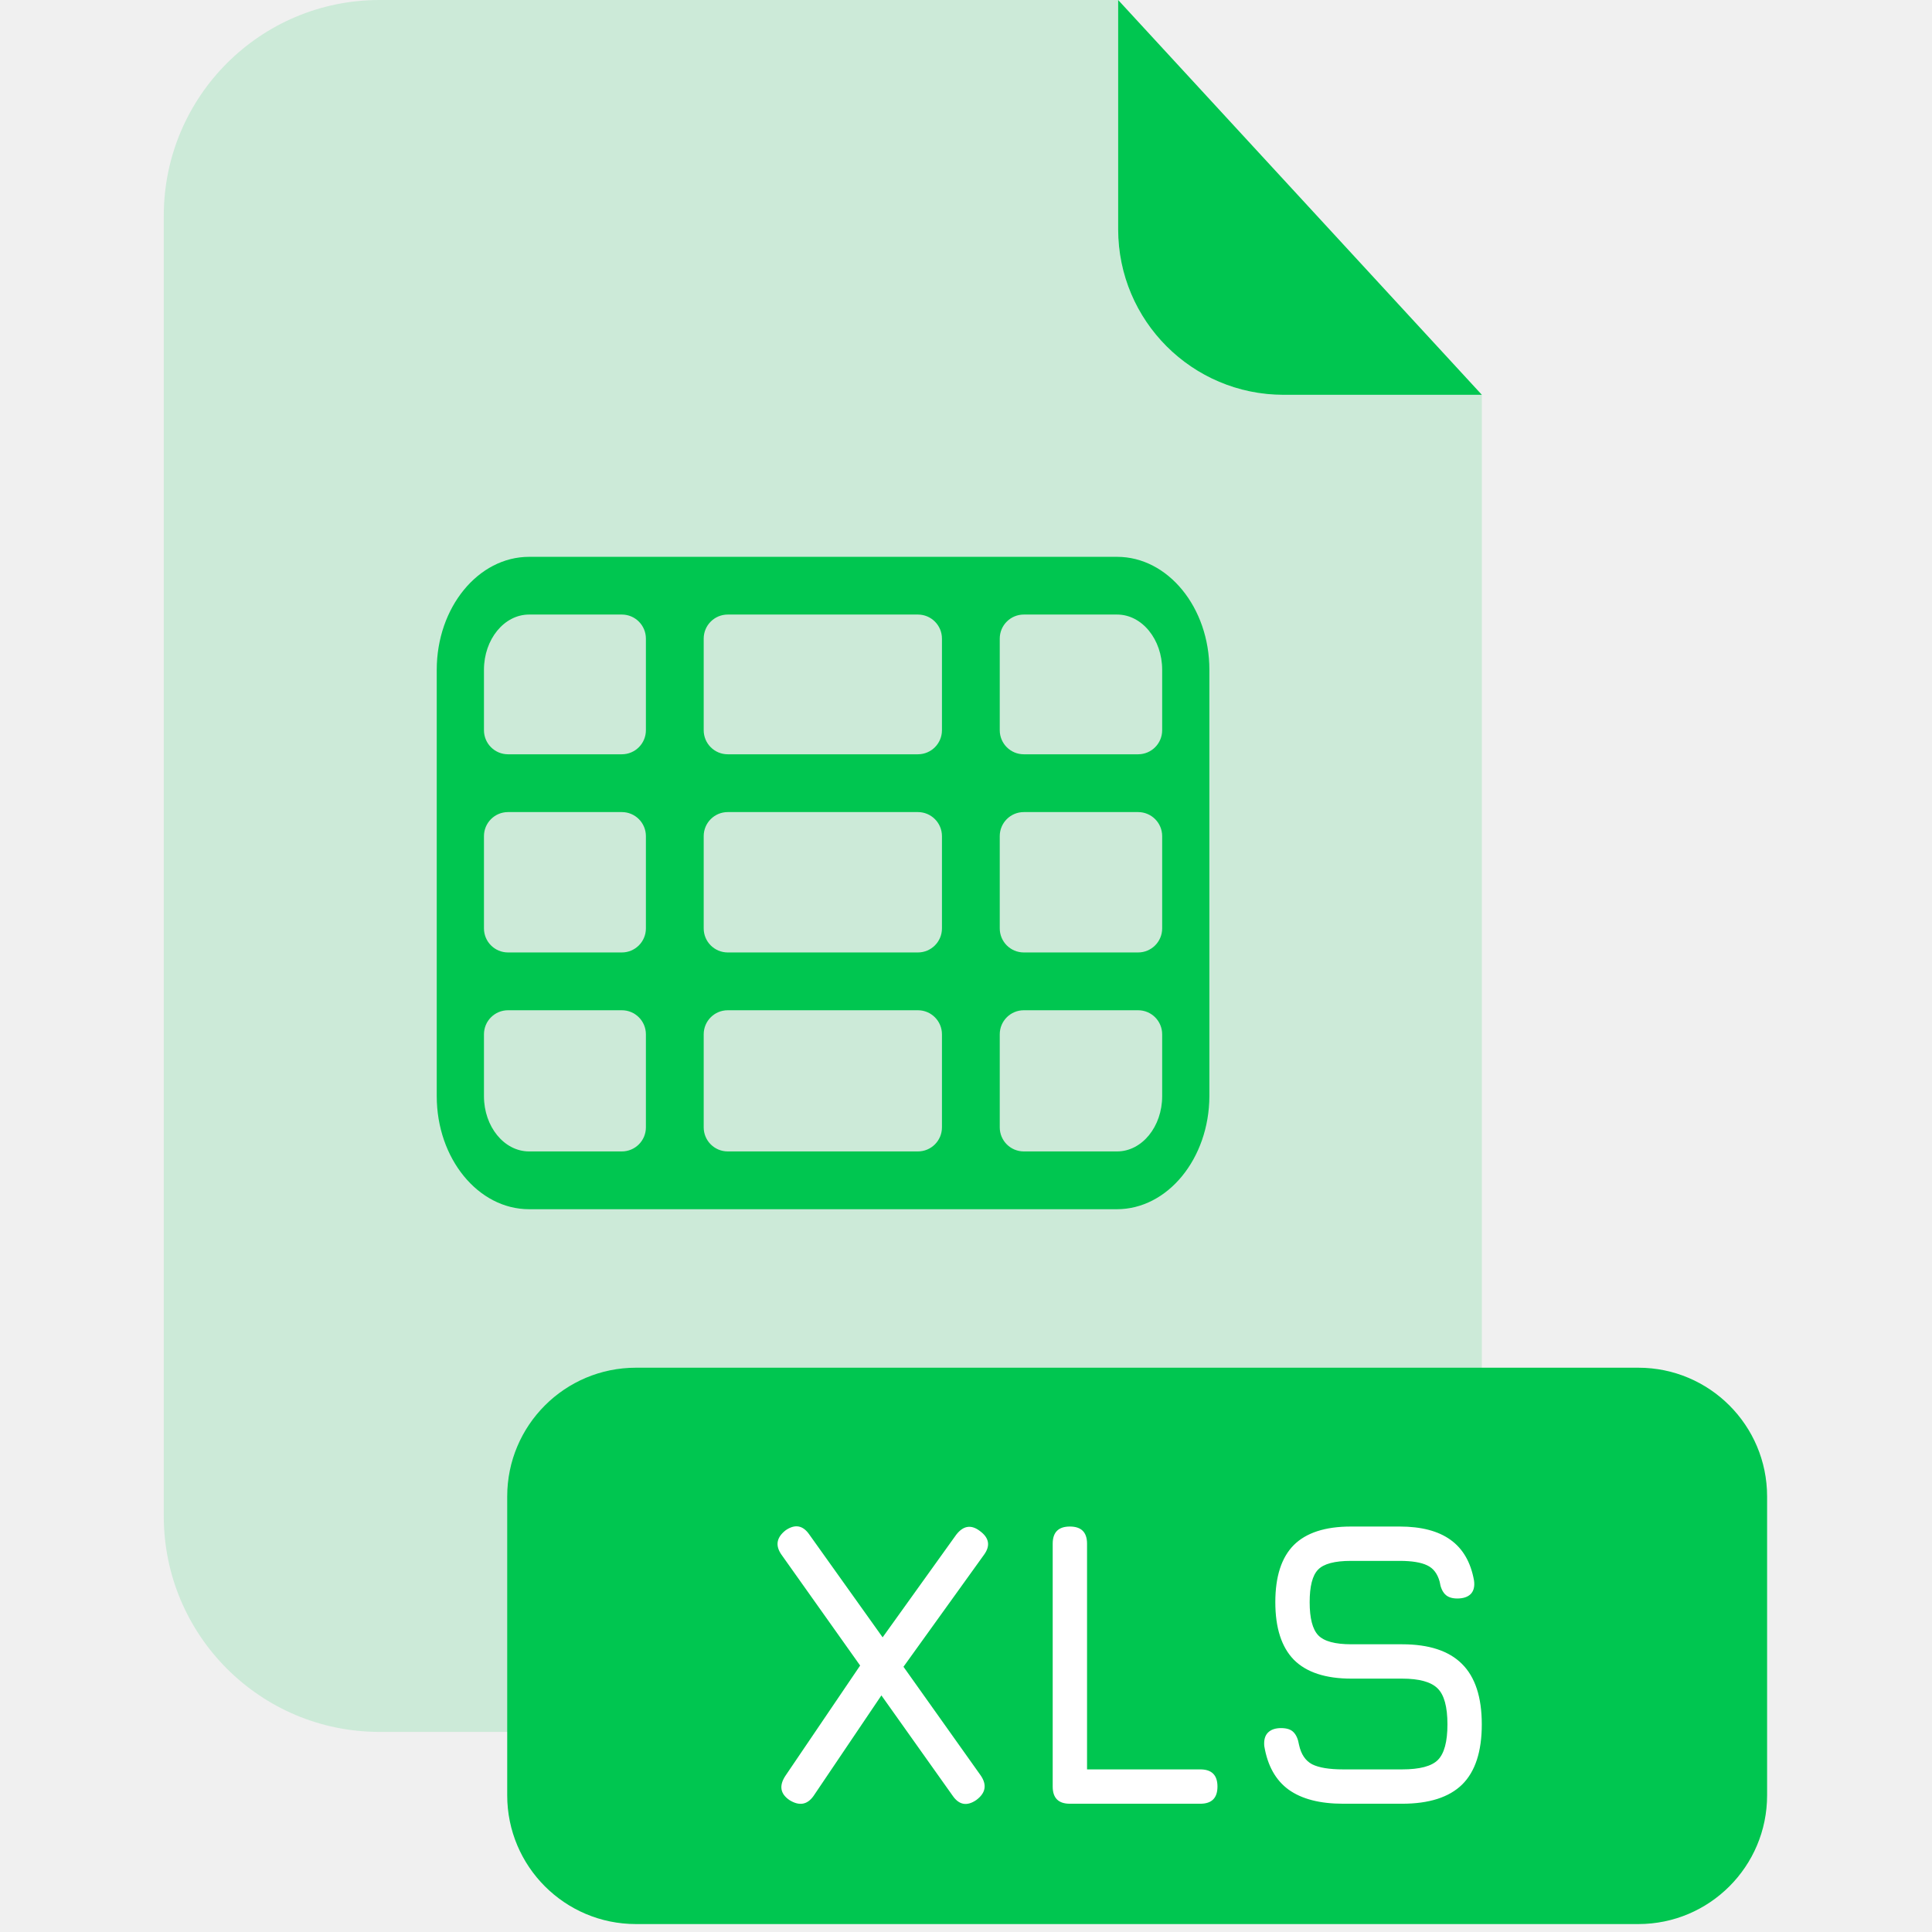
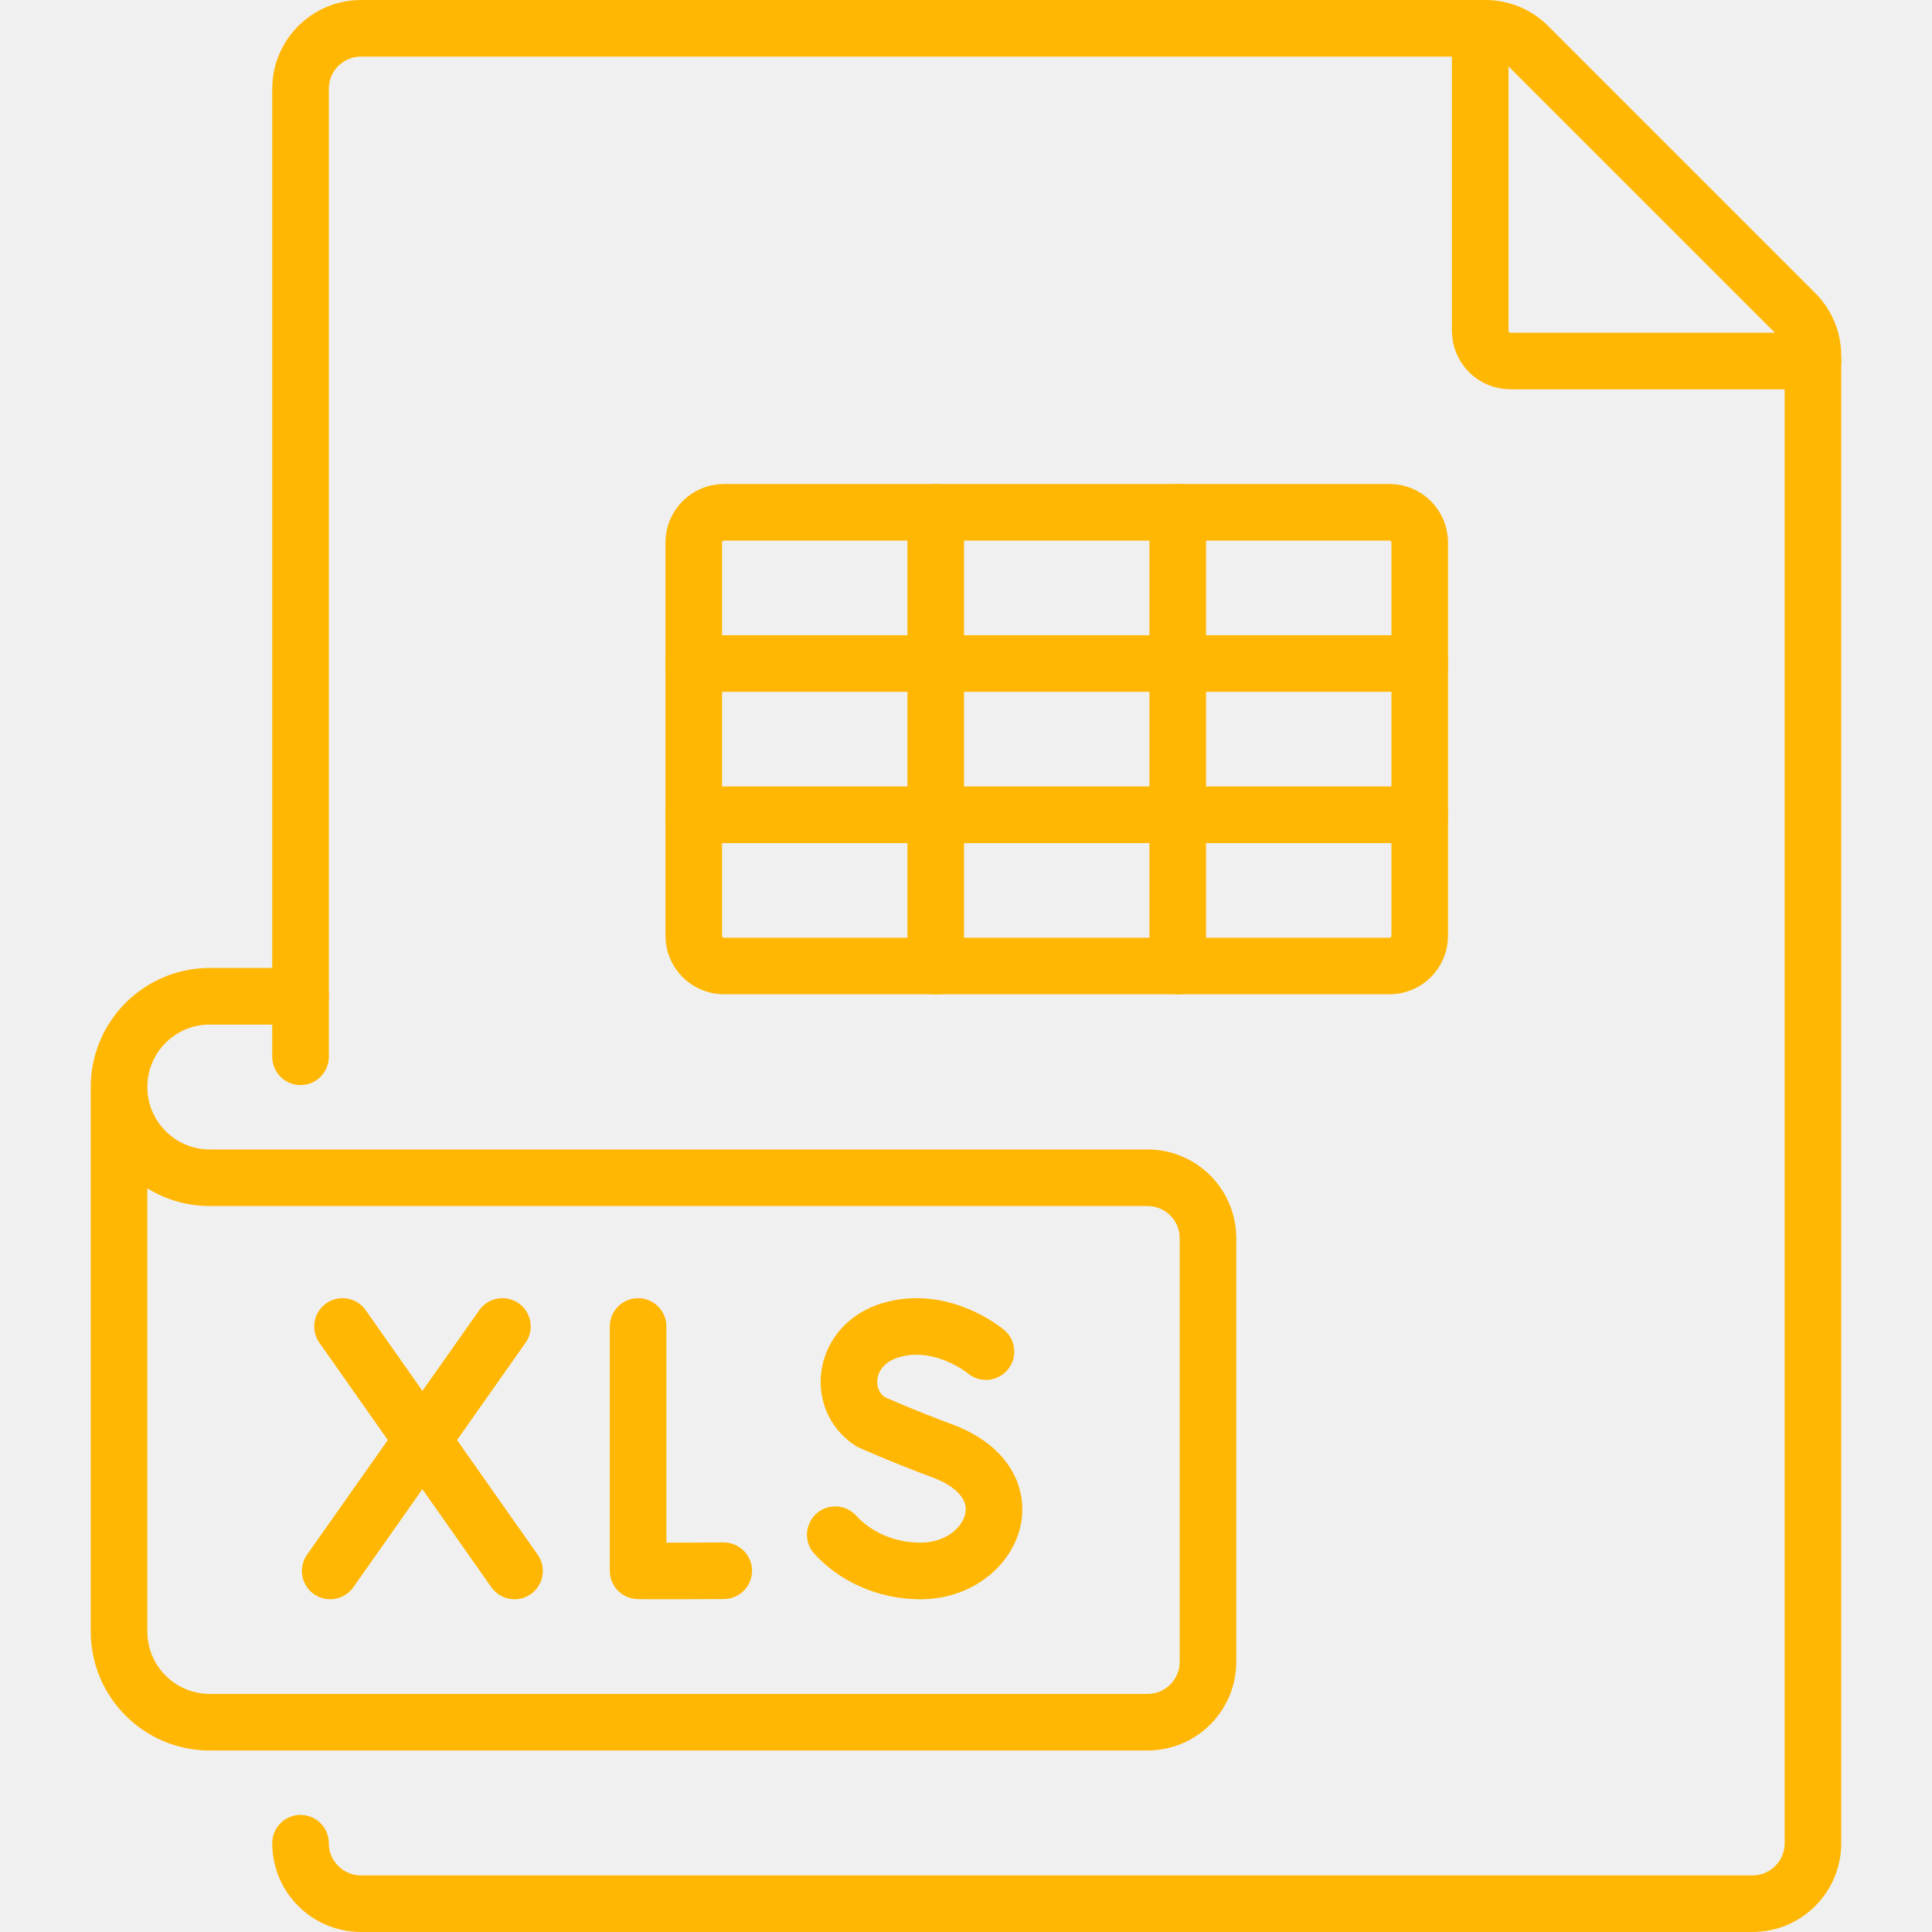
- <svg xmlns="http://www.w3.org/2000/svg" version="1.1" width="512" height="512" x="0" y="0" viewBox="0 0 201 241" style="enable-background:new 0 0 512 512" xml:space="preserve" class="">
+ <svg xmlns="http://www.w3.org/2000/svg" version="1.1" width="512" height="512" x="0" y="0" viewBox="0 0 682.667 682.667" style="enable-background:new 0 0 512 512" xml:space="preserve" class="">
  <g>
-     <g fill="#00c650">
-       <path d="M140.1 49.25a20.642 20.642 0 0 1-20.62-20.62V0H27.34A26.91 26.91 0 0 0 .43 26.91v162.22a26.908 26.908 0 0 0 26.91 26.91h110.6a26.907 26.907 0 0 0 26.91-26.91V49.25z" opacity=".15" fill="#00c650" data-original="#00c650" />
-       <path d="M164.85 49.25H140.1a20.642 20.642 0 0 1-20.62-20.62V0zM184.37 170.61H59.33c-8.87 0-16.06 7.19-16.06 16.06v37.28c0 8.87 7.19 16.06 16.06 16.06h125.04c8.87 0 16.06-7.19 16.06-16.06v-37.28c0-8.87-7.19-16.06-16.06-16.06z" fill="#00c650" data-original="#00c650" />
+     <defs>
+       <clipPath id="a" clipPathUnits="userSpaceOnUse">
+         <path d="M0 512h512V0H0Z" fill="#ffb703" data-original="#000000" opacity="1" />
+       </clipPath>
+     </defs>
+     <g clip-path="url(#a)" transform="matrix(1.33333 0 0 -1.33333 0 682.667)">
+       <path d="M0 0v0c0-8.854 7.178-16.032 16.032-16.032h368.742c8.855 0 16.033 7.178 16.033 16.032v394.166c0 4.252-1.69 8.33-4.696 11.337l-70.772 70.769a16.033 16.033 0 0 1-11.337 4.696H16.032C7.178 480.968 0 473.79 0 464.936V208.417" style="stroke-width:15;stroke-linecap:round;stroke-linejoin:round;stroke-miterlimit:10;stroke-dasharray:none;stroke-opacity:1" transform="translate(79.645 23.532)" fill="none" stroke="#ffb703" stroke-width="15" stroke-linecap="round" stroke-linejoin="round" stroke-miterlimit="10" stroke-dasharray="none" stroke-opacity="" data-original="#000000" opacity="1" class="" />
+       <path d="M0 0v-80.161a8.016 8.016 0 0 1 8.016-8.016h80.161" style="stroke-width:15;stroke-linecap:round;stroke-linejoin:round;stroke-miterlimit:10;stroke-dasharray:none;stroke-opacity:1" transform="translate(392.274 504.5)" fill="none" stroke="#ffb703" stroke-width="15" stroke-linecap="round" stroke-linejoin="round" stroke-miterlimit="10" stroke-dasharray="none" stroke-opacity="" data-original="#000000" opacity="1" class="" />
+       <path d="M0 0h192.387" style="stroke-width:15;stroke-linecap:round;stroke-linejoin:round;stroke-miterlimit:10;stroke-dasharray:none;stroke-opacity:1" transform="translate(183.855 296.08)" fill="none" stroke="#ffb703" stroke-width="15" stroke-linecap="round" stroke-linejoin="round" stroke-miterlimit="10" stroke-dasharray="none" stroke-opacity="" data-original="#000000" opacity="1" class="" />
+       <path d="M0 0h192.387" style="stroke-width:15;stroke-linecap:round;stroke-linejoin:round;stroke-miterlimit:10;stroke-dasharray:none;stroke-opacity:1" transform="translate(183.855 336.161)" fill="none" stroke="#ffb703" stroke-width="15" stroke-linecap="round" stroke-linejoin="round" stroke-miterlimit="10" stroke-dasharray="none" stroke-opacity="" data-original="#000000" opacity="1" class="" />
+       <path d="M0 0v-64.742c.716-.123 22.69 0 22.69 0" style="stroke-width:15;stroke-linecap:round;stroke-linejoin:round;stroke-miterlimit:10;stroke-dasharray:none;stroke-opacity:1" transform="translate(169.104 160.474)" fill="none" stroke="#ffb703" stroke-width="15" stroke-linecap="round" stroke-linejoin="round" stroke-miterlimit="10" stroke-dasharray="none" stroke-opacity="" data-original="#000000" opacity="1" class="" />
+       <path d="M0 0s-11.627 9.774-25.338 5.643c-12.59-3.792-14.351-18.309-5.243-24.247 0 0 8.938-3.988 18.851-7.644 23.862-8.802 13.584-31.888-5.627-31.888-9.62 0-17.693 4.213-22.58 9.605" style="stroke-width:15;stroke-linecap:round;stroke-linejoin:round;stroke-miterlimit:10;stroke-dasharray:none;stroke-opacity:1" transform="translate(261.29 153.813)" fill="none" stroke="#ffb703" stroke-width="15" stroke-linecap="round" stroke-linejoin="round" stroke-miterlimit="10" stroke-dasharray="none" stroke-opacity="" data-original="#000000" opacity="1" class="" />
+       <path d="m0 0 45.583-64.797" style="stroke-width:15;stroke-linecap:round;stroke-linejoin:round;stroke-miterlimit:10;stroke-dasharray:none;stroke-opacity:1" transform="translate(90.772 160.474)" fill="none" stroke="#ffb703" stroke-width="15" stroke-linecap="round" stroke-linejoin="round" stroke-miterlimit="10" stroke-dasharray="none" stroke-opacity="" data-original="#000000" opacity="1" class="" />
+       <path d="m0 0-45.647-64.797" style="stroke-width:15;stroke-linecap:round;stroke-linejoin:round;stroke-miterlimit:10;stroke-dasharray:none;stroke-opacity:1" transform="translate(133.147 160.474)" fill="none" stroke="#ffb703" stroke-width="15" stroke-linecap="round" stroke-linejoin="round" stroke-miterlimit="10" stroke-dasharray="none" stroke-opacity="" data-original="#000000" opacity="1" class="" />
+       <path d="M0 0h-176.354a8.016 8.016 0 0 0-8.017 8.016v104.21a8.016 8.016 0 0 0 8.017 8.016H0a8.016 8.016 0 0 0 8.016-8.016V8.016A8.016 8.016 0 0 0 0 0Z" style="stroke-width:15;stroke-linecap:round;stroke-linejoin:round;stroke-miterlimit:10;stroke-dasharray:none;stroke-opacity:1" transform="translate(368.226 256)" fill="none" stroke="#ffb703" stroke-width="15" stroke-linecap="round" stroke-linejoin="round" stroke-miterlimit="10" stroke-dasharray="none" stroke-opacity="" data-original="#000000" opacity="1" class="" />
+       <path d="M0 0v-120.242" style="stroke-width:15;stroke-linecap:round;stroke-linejoin:round;stroke-miterlimit:10;stroke-dasharray:none;stroke-opacity:1" transform="translate(247.984 376.242)" fill="none" stroke="#ffb703" stroke-width="15" stroke-linecap="round" stroke-linejoin="round" stroke-miterlimit="10" stroke-dasharray="none" stroke-opacity="" data-original="#000000" opacity="1" class="" />
+       <path d="M0 0v-120.242" style="stroke-width:15;stroke-linecap:round;stroke-linejoin:round;stroke-miterlimit:10;stroke-dasharray:none;stroke-opacity:1" transform="translate(312.113 376.242)" fill="none" stroke="#ffb703" stroke-width="15" stroke-linecap="round" stroke-linejoin="round" stroke-miterlimit="10" stroke-dasharray="none" stroke-opacity="" data-original="#000000" opacity="1" class="" />
+       <path d="M0 0v-144.29c0-13.282 10.767-24.049 24.048-24.049h248.5c8.855 0 16.033 7.178 16.033 16.033v112.225c0 8.855-7.178 16.033-16.033 16.033h-248.5C10.767-24.048 0-13.282 0 0c0 13.281 10.767 24.048 24.048 24.048h24.049" style="stroke-width:15;stroke-linecap:round;stroke-linejoin:round;stroke-miterlimit:10;stroke-dasharray:none;stroke-opacity:1" transform="translate(31.548 223.935)" fill="none" stroke="#ffb703" stroke-width="15" stroke-linecap="round" stroke-linejoin="round" stroke-miterlimit="10" stroke-dasharray="none" stroke-opacity="" data-original="#000000" opacity="1" class="" />
    </g>
-     <path fill="#ffffff" d="M78.472 224.541c-1.139-.782-1.309-1.785-.51-3.009l9.333-13.77-9.843-13.872c-.765-1.122-.578-2.125.561-3.009 1.173-.799 2.159-.612 2.958.561l9.129 12.801 9.18-12.801c.884-1.139 1.87-1.292 2.958-.459 1.156.85 1.326 1.836.51 2.958l-10.047 13.974 9.639 13.566c.799 1.173.612 2.193-.561 3.06-1.173.799-2.159.612-2.958-.561l-8.874-12.495-8.466 12.546c-.782 1.105-1.785 1.275-3.009.51zM113.457 225c-1.428 0-2.142-.714-2.142-2.142v-30.294c0-1.428.714-2.142 2.142-2.142s2.142.714 2.142 2.142v28.152h14.127c1.428 0 2.142.714 2.142 2.142s-.714 2.142-2.142 2.142zM147.551 225c-2.907 0-5.176-.586-6.808-1.759-1.615-1.173-2.627-2.984-3.035-5.432-.068-.748.085-1.309.459-1.683s.918-.561 1.632-.561 1.233.17 1.556.51c.34.34.569.867.688 1.581.255 1.173.799 1.981 1.632 2.423.85.425 2.142.637 3.876.637h7.344c2.193 0 3.681-.391 4.463-1.173.799-.799 1.198-2.278 1.198-4.437 0-2.193-.408-3.689-1.224-4.488-.816-.816-2.295-1.224-4.437-1.224h-6.324c-3.213 0-5.601-.782-7.165-2.346-1.547-1.581-2.321-3.978-2.321-7.191 0-3.196.765-5.567 2.295-7.115 1.547-1.546 3.927-2.32 7.14-2.32h6.069c2.703 0 4.82.553 6.35 1.658 1.547 1.105 2.524 2.796 2.932 5.074.102.731-.034 1.292-.408 1.683-.374.374-.935.561-1.683.561-.68 0-1.19-.178-1.53-.535s-.561-.876-.663-1.556c-.272-1.003-.79-1.683-1.555-2.04-.765-.374-1.913-.561-3.443-.561h-6.069c-2.04 0-3.408.366-4.105 1.096-.697.715-1.046 2.066-1.046 4.055 0 2.006.357 3.383 1.071 4.131s2.091 1.122 4.131 1.122h6.324c3.349 0 5.84.816 7.472 2.448 1.649 1.632 2.473 4.148 2.473 7.548 0 3.383-.816 5.882-2.448 7.497-1.632 1.598-4.131 2.397-7.497 2.397z" data-original="#ffffff" />
-     <path fill="#00c650" fill-rule="evenodd" d="M119.32 150.84H46c-6.35 0-11.52-6.32-11.52-14.1V83.55c0-7.77 5.17-14.09 11.52-14.09h73.35c6.34 0 11.51 6.32 11.51 14.09v53.19c-.03 7.78-5.2 14.1-11.54 14.1zM46 76.66c-3.11 0-5.63 3.09-5.63 6.89v7.54a3 3 0 0 0 3 3h14.2a3 3 0 0 0 3-3V79.66a3 3 0 0 0-3-3zm21.78 3a3 3 0 0 1 3-3H94.5a3 3 0 0 1 3 3v11.43a3 3 0 0 1-3 3H70.78a3 3 0 0 1-3-3zm0 24.64a3 3 0 0 1 3-3H94.5a3 3 0 0 1 3 3v11.51a3 3 0 0 1-3 3H70.78a3 3 0 0 1-3-3zm-7.21 0a3 3 0 0 0-3-3h-14.2a3 3 0 0 0-3 3v11.51a3 3 0 0 0 3 3h14.2a3 3 0 0 0 3-3zm0 24.72a3 3 0 0 0-3-3h-14.2a3 3 0 0 0-3 3v7.72c0 3.8 2.52 6.89 5.63 6.89h11.57a3 3 0 0 0 3-3zm7.21 11.61a3 3 0 0 0 3 3H94.5a3 3 0 0 0 3-3v-11.61a3 3 0 0 0-3-3H70.78a3 3 0 0 0-3 3zm39.93-39.33a3 3 0 0 0-3 3v11.51a3 3 0 0 0 3 3h14.26a3 3 0 0 0 3-3V104.3a3 3 0 0 0-3-3zm0 24.72a3 3 0 0 0-3 3v11.61a3 3 0 0 0 3 3h11.64c3.1 0 5.62-3.09 5.62-6.89v-7.72a3 3 0 0 0-3-3zm0-49.36a3 3 0 0 0-3 3v11.43a3 3 0 0 0 3 3h14.26a3 3 0 0 0 3-3v-7.54c0-3.8-2.52-6.89-5.62-6.89z" clip-rule="evenodd" data-original="#00c650" />
  </g>
</svg>
